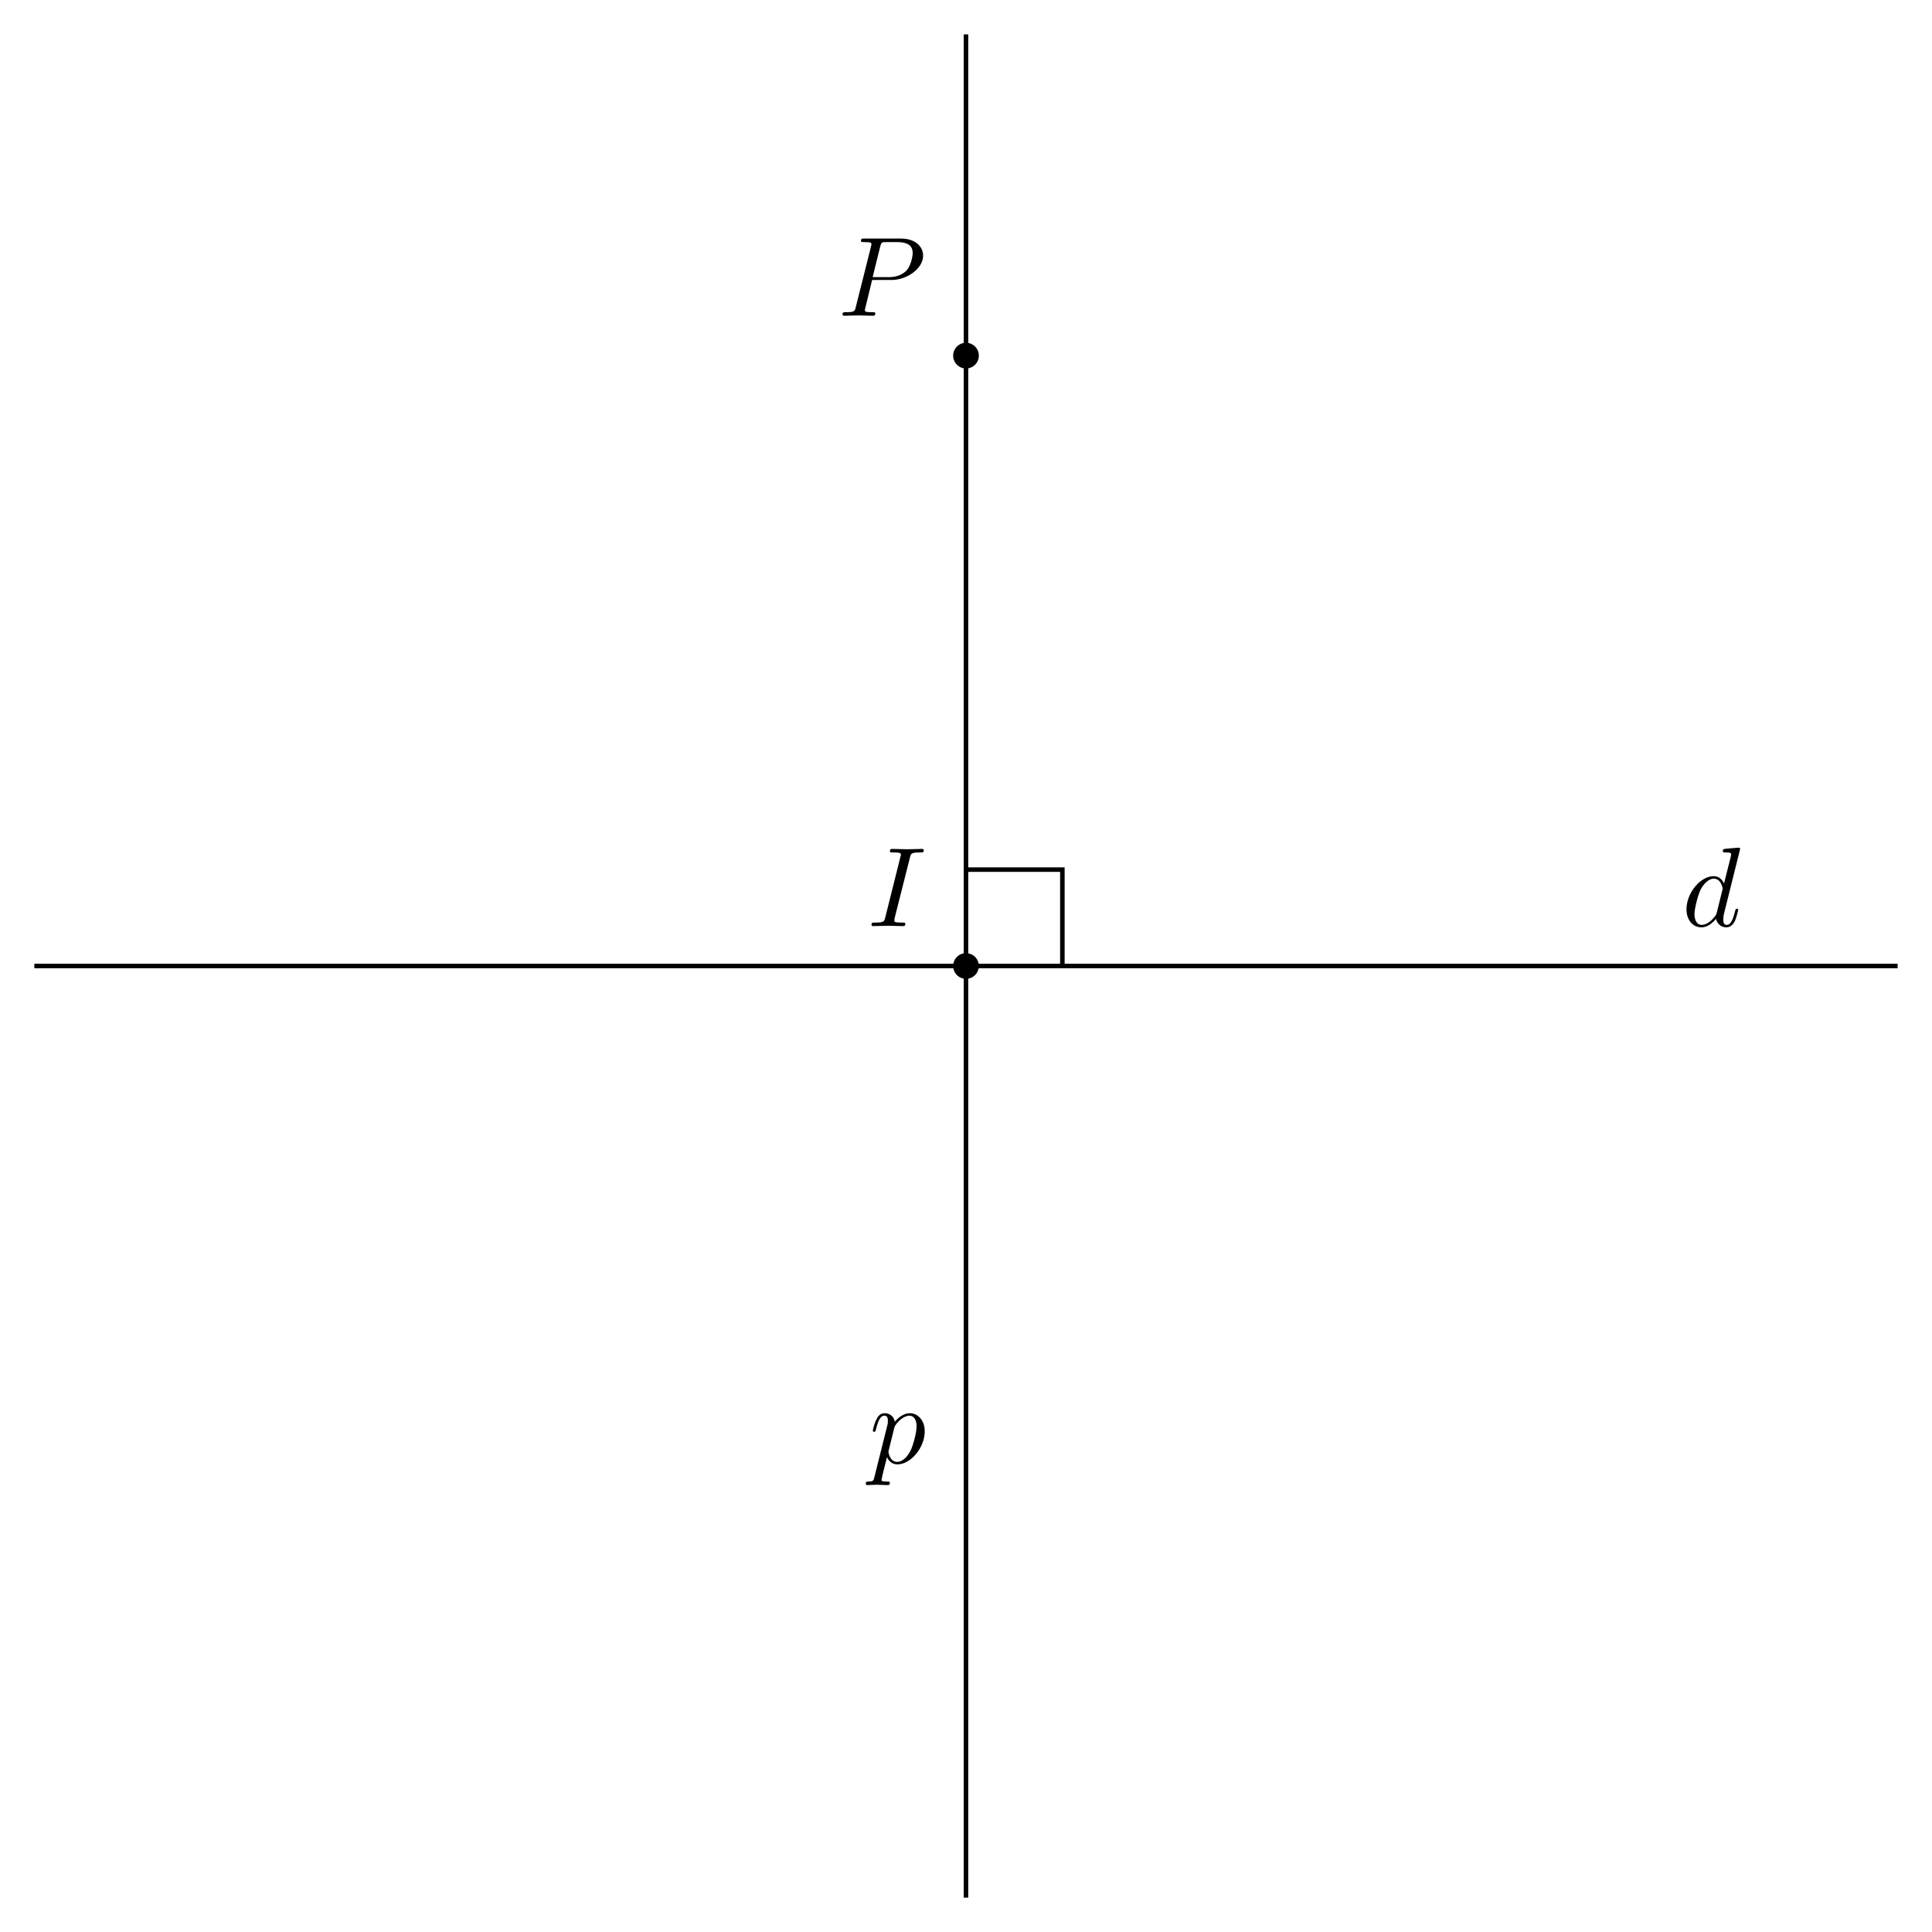
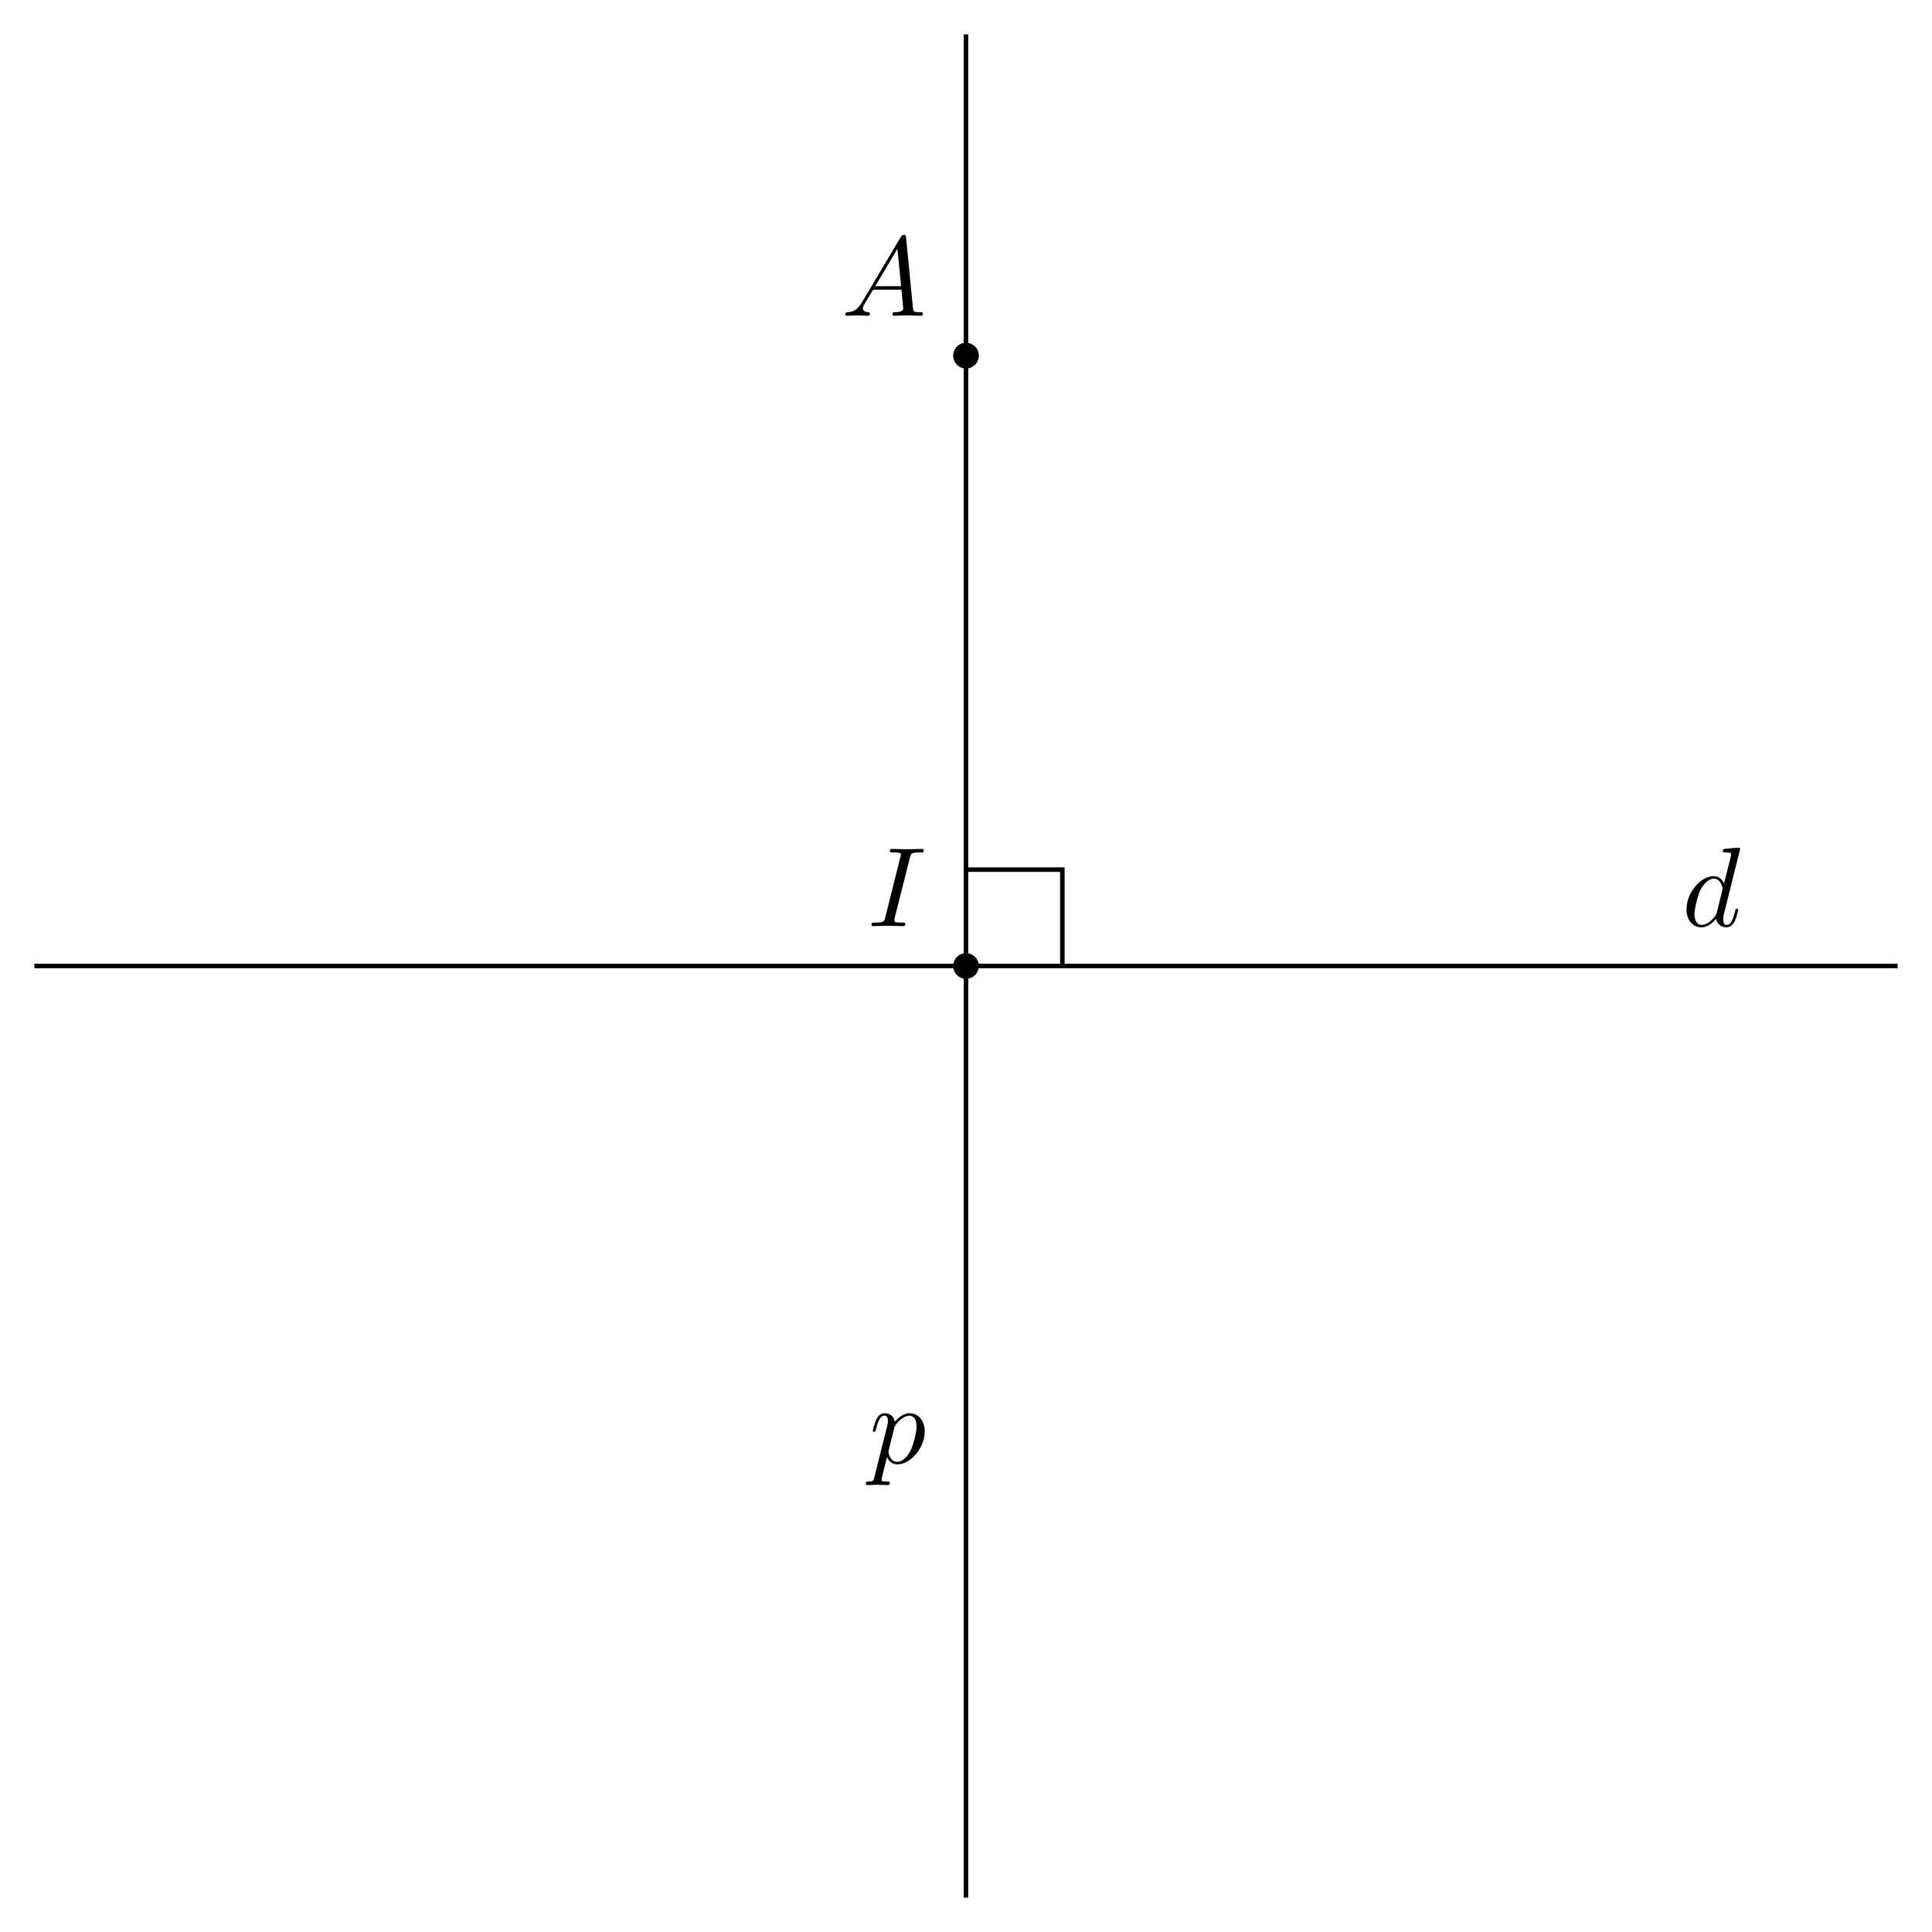
<svg xmlns="http://www.w3.org/2000/svg" xmlns:xlink="http://www.w3.org/1999/xlink" width="170.477pt" height="170.477pt" viewBox="0 0 170.477 170.477">
  <defs>
    <g>
      <g id="glyph-0-0">
        <path d="M 3.734 -6.047 C 3.812 -6.406 3.844 -6.5 4.641 -6.5 C 4.875 -6.5 4.953 -6.5 4.953 -6.688 C 4.953 -6.812 4.844 -6.812 4.812 -6.812 C 4.516 -6.812 3.781 -6.781 3.484 -6.781 C 3.188 -6.781 2.469 -6.812 2.156 -6.812 C 2.094 -6.812 1.969 -6.812 1.969 -6.609 C 1.969 -6.5 2.047 -6.5 2.25 -6.5 C 2.656 -6.5 2.938 -6.5 2.938 -6.312 C 2.938 -6.266 2.938 -6.234 2.906 -6.156 L 1.562 -0.781 C 1.469 -0.406 1.453 -0.312 0.656 -0.312 C 0.422 -0.312 0.344 -0.312 0.344 -0.109 C 0.344 0 0.453 0 0.484 0 C 0.781 0 1.5 -0.031 1.797 -0.031 C 2.094 -0.031 2.828 0 3.125 0 C 3.203 0 3.328 0 3.328 -0.188 C 3.328 -0.312 3.25 -0.312 3.031 -0.312 C 2.844 -0.312 2.797 -0.312 2.609 -0.328 C 2.391 -0.344 2.359 -0.391 2.359 -0.5 C 2.359 -0.578 2.375 -0.656 2.391 -0.734 Z M 3.734 -6.047 " />
      </g>
      <g id="glyph-0-1">
-         <path d="M 3.016 -3.156 L 4.719 -3.156 C 6.125 -3.156 7.516 -4.188 7.516 -5.297 C 7.516 -6.078 6.859 -6.812 5.547 -6.812 L 2.328 -6.812 C 2.141 -6.812 2.031 -6.812 2.031 -6.625 C 2.031 -6.5 2.109 -6.5 2.312 -6.5 C 2.438 -6.5 2.625 -6.484 2.734 -6.484 C 2.906 -6.453 2.953 -6.438 2.953 -6.312 C 2.953 -6.281 2.953 -6.25 2.922 -6.125 L 1.578 -0.781 C 1.484 -0.391 1.469 -0.312 0.672 -0.312 C 0.516 -0.312 0.406 -0.312 0.406 -0.125 C 0.406 0 0.516 0 0.547 0 C 0.828 0 1.531 -0.031 1.812 -0.031 C 2.031 -0.031 2.25 -0.016 2.453 -0.016 C 2.672 -0.016 2.891 0 3.094 0 C 3.172 0 3.297 0 3.297 -0.203 C 3.297 -0.312 3.203 -0.312 3.016 -0.312 C 2.656 -0.312 2.375 -0.312 2.375 -0.484 C 2.375 -0.547 2.391 -0.594 2.406 -0.656 Z M 3.734 -6.125 C 3.828 -6.469 3.844 -6.5 4.281 -6.5 L 5.234 -6.5 C 6.062 -6.5 6.594 -6.234 6.594 -5.547 C 6.594 -5.156 6.391 -4.297 6 -3.938 C 5.5 -3.484 4.906 -3.406 4.469 -3.406 L 3.062 -3.406 Z M 3.734 -6.125 " />
+         <path d="M 1.781 -1.141 C 1.391 -0.484 1 -0.344 0.562 -0.312 C 0.438 -0.297 0.344 -0.297 0.344 -0.109 C 0.344 -0.047 0.406 0 0.484 0 C 0.75 0 1.062 -0.031 1.328 -0.031 C 1.672 -0.031 2.016 0 2.328 0 C 2.391 0 2.516 0 2.516 -0.188 C 2.516 -0.297 2.438 -0.312 2.359 -0.312 C 2.141 -0.328 1.891 -0.406 1.891 -0.656 C 1.891 -0.781 1.953 -0.891 2.031 -1.031 L 2.797 -2.297 L 5.297 -2.297 C 5.312 -2.094 5.453 -0.734 5.453 -0.641 C 5.453 -0.344 4.938 -0.312 4.734 -0.312 C 4.594 -0.312 4.5 -0.312 4.5 -0.109 C 4.5 0 4.609 0 4.641 0 C 5.047 0 5.469 -0.031 5.875 -0.031 C 6.125 -0.031 6.766 0 7.016 0 C 7.062 0 7.188 0 7.188 -0.203 C 7.188 -0.312 7.094 -0.312 6.953 -0.312 C 6.344 -0.312 6.344 -0.375 6.312 -0.672 L 5.703 -6.891 C 5.688 -7.094 5.688 -7.141 5.516 -7.141 C 5.359 -7.141 5.312 -7.062 5.25 -6.969 Z M 2.984 -2.609 L 4.938 -5.906 L 5.266 -2.609 Z M 2.984 -2.609 " />
      </g>
      <g id="glyph-0-2">
        <path d="M 5.141 -6.812 C 5.141 -6.812 5.141 -6.922 5.016 -6.922 C 4.859 -6.922 3.922 -6.828 3.75 -6.812 C 3.672 -6.797 3.609 -6.75 3.609 -6.625 C 3.609 -6.5 3.703 -6.5 3.844 -6.5 C 4.328 -6.5 4.344 -6.438 4.344 -6.328 L 4.312 -6.125 L 3.719 -3.766 C 3.531 -4.141 3.25 -4.406 2.797 -4.406 C 1.641 -4.406 0.406 -2.938 0.406 -1.484 C 0.406 -0.547 0.953 0.109 1.719 0.109 C 1.922 0.109 2.422 0.062 3.016 -0.641 C 3.094 -0.219 3.453 0.109 3.922 0.109 C 4.281 0.109 4.5 -0.125 4.672 -0.438 C 4.828 -0.797 4.969 -1.406 4.969 -1.422 C 4.969 -1.531 4.875 -1.531 4.844 -1.531 C 4.75 -1.531 4.734 -1.484 4.703 -1.344 C 4.531 -0.703 4.359 -0.109 3.953 -0.109 C 3.672 -0.109 3.656 -0.375 3.656 -0.562 C 3.656 -0.812 3.672 -0.875 3.703 -1.047 Z M 3.078 -1.188 C 3.016 -1 3.016 -0.984 2.875 -0.812 C 2.438 -0.266 2.031 -0.109 1.75 -0.109 C 1.25 -0.109 1.109 -0.656 1.109 -1.047 C 1.109 -1.547 1.422 -2.766 1.656 -3.234 C 1.969 -3.812 2.406 -4.188 2.812 -4.188 C 3.453 -4.188 3.594 -3.375 3.594 -3.312 C 3.594 -3.25 3.578 -3.188 3.562 -3.141 Z M 3.078 -1.188 " />
      </g>
      <g id="glyph-0-3">
        <path d="M 0.453 1.219 C 0.375 1.562 0.344 1.625 -0.094 1.625 C -0.203 1.625 -0.312 1.625 -0.312 1.812 C -0.312 1.891 -0.266 1.938 -0.188 1.938 C 0.078 1.938 0.375 1.906 0.641 1.906 C 0.984 1.906 1.312 1.938 1.641 1.938 C 1.688 1.938 1.812 1.938 1.812 1.734 C 1.812 1.625 1.719 1.625 1.578 1.625 C 1.078 1.625 1.078 1.562 1.078 1.469 C 1.078 1.344 1.5 -0.281 1.562 -0.531 C 1.688 -0.234 1.969 0.109 2.484 0.109 C 3.641 0.109 4.891 -1.344 4.891 -2.812 C 4.891 -3.75 4.312 -4.406 3.562 -4.406 C 3.062 -4.406 2.578 -4.047 2.25 -3.656 C 2.156 -4.203 1.719 -4.406 1.359 -4.406 C 0.891 -4.406 0.703 -4.016 0.625 -3.844 C 0.438 -3.5 0.312 -2.906 0.312 -2.875 C 0.312 -2.766 0.406 -2.766 0.422 -2.766 C 0.531 -2.766 0.531 -2.781 0.594 -3 C 0.766 -3.703 0.969 -4.188 1.328 -4.188 C 1.5 -4.188 1.641 -4.109 1.641 -3.734 C 1.641 -3.5 1.609 -3.391 1.562 -3.219 Z M 2.203 -3.109 C 2.266 -3.375 2.547 -3.656 2.719 -3.812 C 3.078 -4.109 3.359 -4.188 3.531 -4.188 C 3.922 -4.188 4.172 -3.844 4.172 -3.25 C 4.172 -2.656 3.844 -1.516 3.656 -1.141 C 3.312 -0.438 2.844 -0.109 2.469 -0.109 C 1.812 -0.109 1.688 -0.938 1.688 -1 C 1.688 -1.016 1.688 -1.031 1.719 -1.156 Z M 2.203 -3.109 " />
      </g>
    </g>
  </defs>
  <path fill-rule="nonzero" fill="rgb(0%, 0%, 0%)" fill-opacity="1" d="M 86.371 85.238 C 86.371 84.613 85.863 84.105 85.238 84.105 C 84.613 84.105 84.105 84.613 84.105 85.238 C 84.105 85.863 84.613 86.371 85.238 86.371 C 85.863 86.371 86.371 85.863 86.371 85.238 Z M 86.371 85.238 " />
  <path fill-rule="nonzero" fill="rgb(0%, 0%, 0%)" fill-opacity="1" d="M 86.371 31.379 C 86.371 30.754 85.863 30.246 85.238 30.246 C 84.613 30.246 84.105 30.754 84.105 31.379 C 84.105 32.008 84.613 32.516 85.238 32.516 C 85.863 32.516 86.371 32.008 86.371 31.379 Z M 86.371 31.379 " />
  <path fill="none" stroke-width="0.399" stroke-linecap="butt" stroke-linejoin="miter" stroke="rgb(0%, 0%, 0%)" stroke-opacity="1" stroke-miterlimit="10" d="M -82.207 0.001 L 82.207 0.001 " transform="matrix(1, 0, 0, -1, 85.238, 85.239)" />
  <path fill="none" stroke-width="0.399" stroke-linecap="butt" stroke-linejoin="miter" stroke="rgb(0%, 0%, 0%)" stroke-opacity="1" stroke-miterlimit="10" d="M 0 -82.206 L 0 82.204 " transform="matrix(1, 0, 0, -1, 85.238, 85.239)" />
  <g fill="rgb(0%, 0%, 0%)" fill-opacity="1">
    <use xlink:href="#glyph-0-0" x="76.557" y="81.719" />
  </g>
  <g fill="rgb(0%, 0%, 0%)" fill-opacity="1">
-     <use xlink:href="#glyph-0-1" x="73.939" y="27.861" />
+     <use xlink:href="#glyph-0-1" x="74.247" y="27.861" />
  </g>
  <g fill="rgb(0%, 0%, 0%)" fill-opacity="1">
    <use xlink:href="#glyph-0-2" x="148.408" y="81.719" />
  </g>
  <g fill="rgb(0%, 0%, 0%)" fill-opacity="1">
    <use xlink:href="#glyph-0-3" x="76.706" y="129.105" />
  </g>
  <path fill="none" stroke-width="0.399" stroke-linecap="butt" stroke-linejoin="miter" stroke="rgb(0%, 0%, 0%)" stroke-opacity="1" stroke-miterlimit="10" d="M 8.504 0.001 L 8.504 8.505 L 0 8.505 " transform="matrix(1, 0, 0, -1, 85.238, 85.239)" />
</svg>
